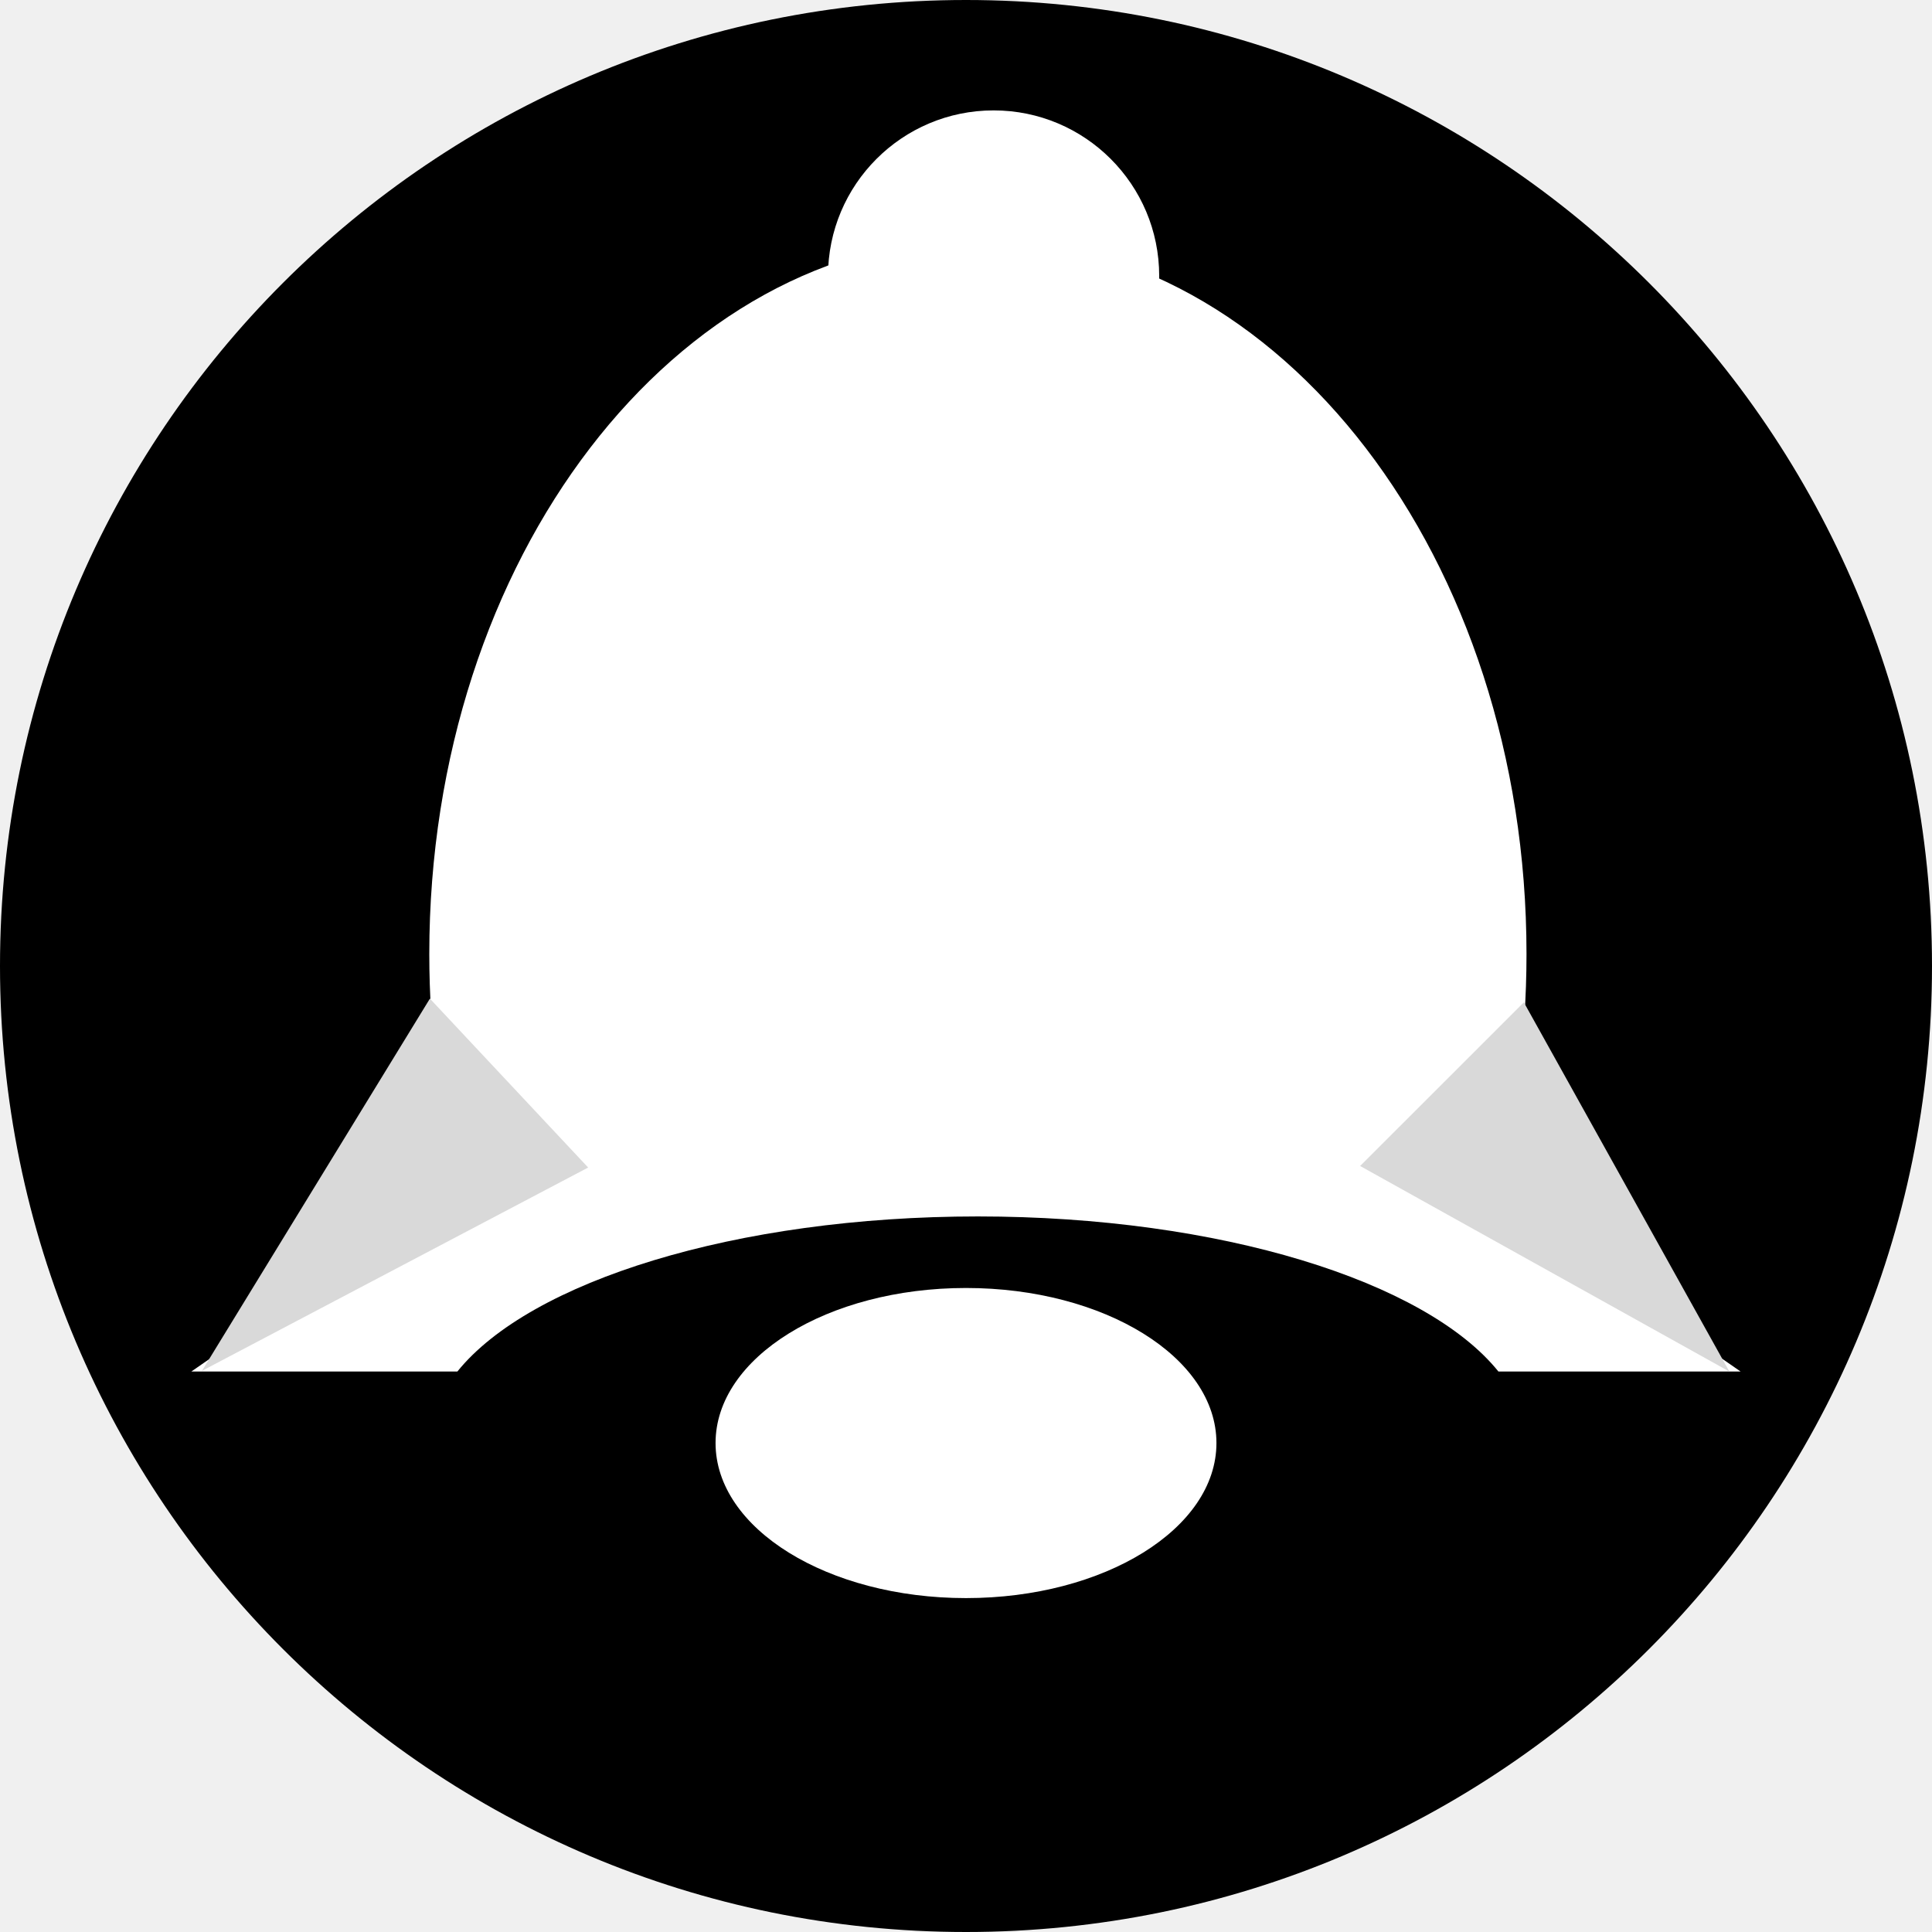
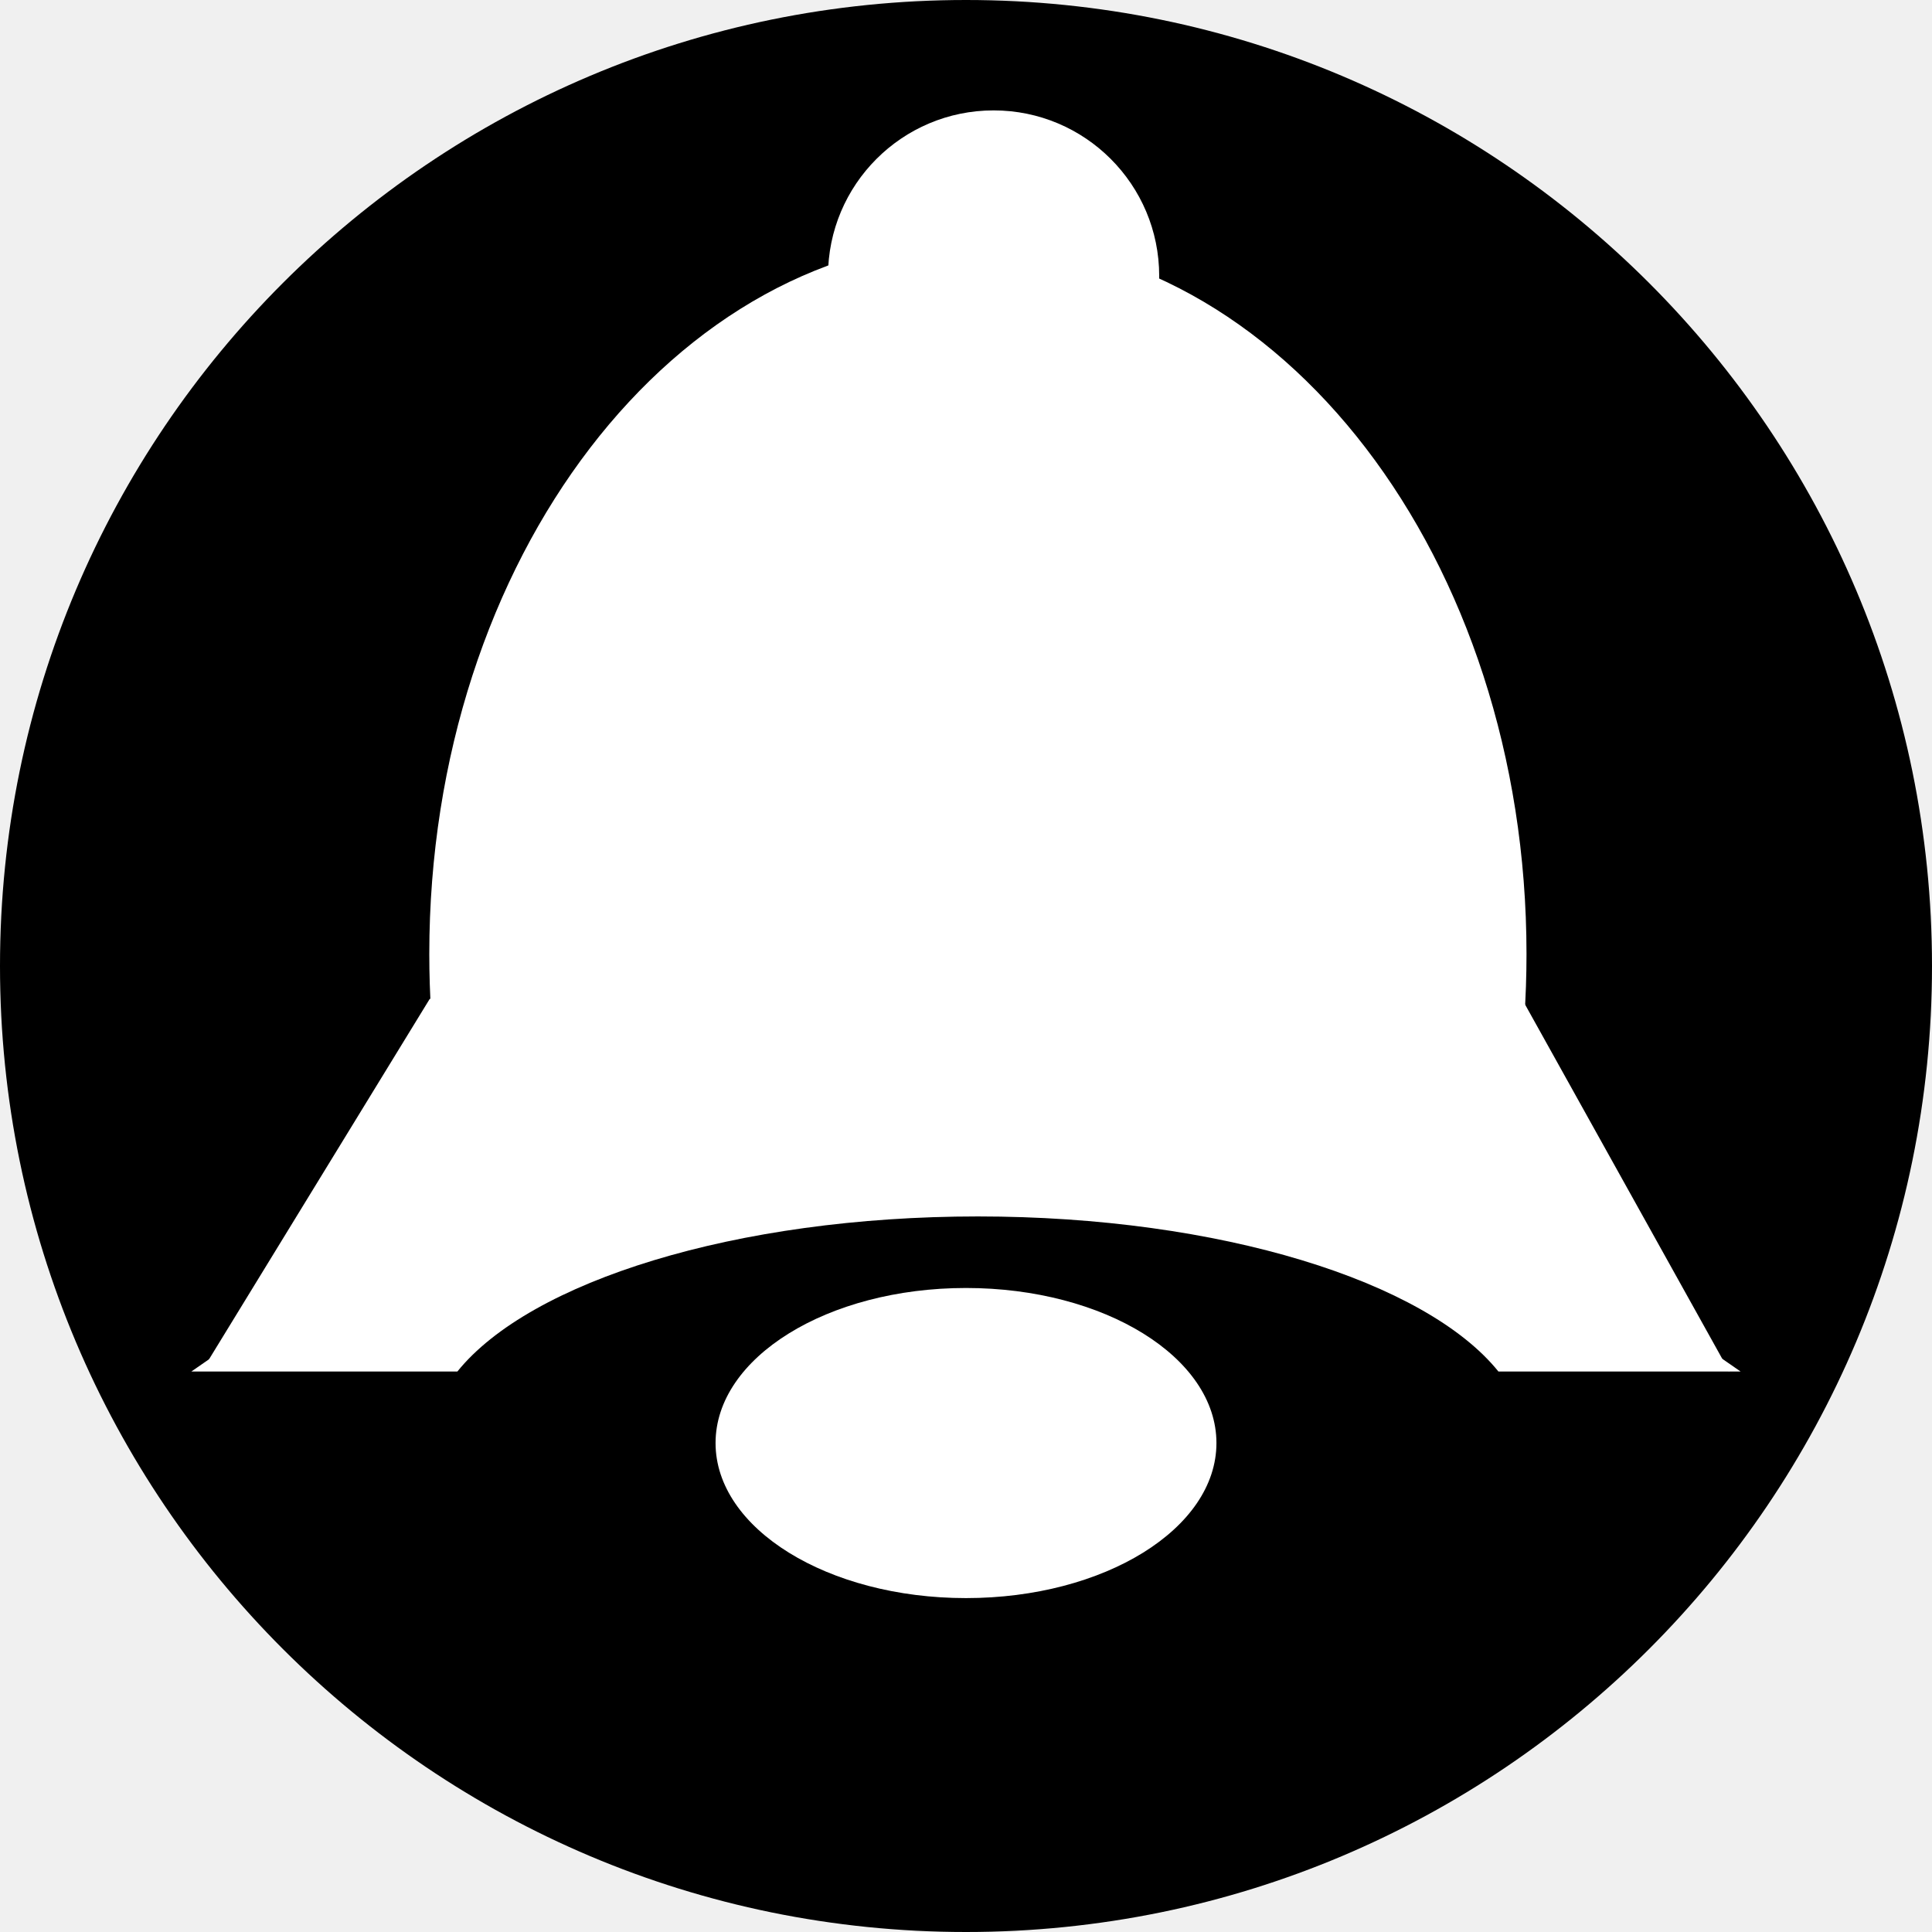
<svg xmlns="http://www.w3.org/2000/svg" width="35" height="35" viewBox="0 0 35 35" fill="none">
  <rect width="35" height="35" rx="17.5" fill="black" />
  <path d="M17.716 4.321C23.204 4.321 27.654 10.125 27.654 17.284C27.654 18.85 27.441 20.351 27.051 21.74L31.532 24.846H27.145C25.831 23.215 22.107 22.037 17.716 22.037C13.325 22.037 9.601 23.215 8.286 24.846H3.467L8.314 21.486C7.968 20.168 7.777 18.755 7.777 17.284C7.777 10.125 12.227 4.321 17.716 4.321Z" fill="white" />
  <ellipse cx="17.5" cy="26.142" rx="4.537" ry="2.809" fill="white" />
-   <path d="M3.658 24.835L7.788 18.091L10.655 21.151L3.658 24.835Z" fill="#D9D9D9" />
-   <path d="M31.329 24.847L24.64 21.123L27.606 18.158L31.329 24.847Z" fill="#D9D9D9" />
+   <path d="M3.658 24.835L7.788 18.091L10.655 21.151L3.658 24.835Z" fill="white" />
+   <path d="M31.329 24.847L24.64 21.123L27.606 18.158L31.329 24.847Z" fill="white" />
  <circle cx="18" cy="5" r="3" fill="white" />
</svg>
